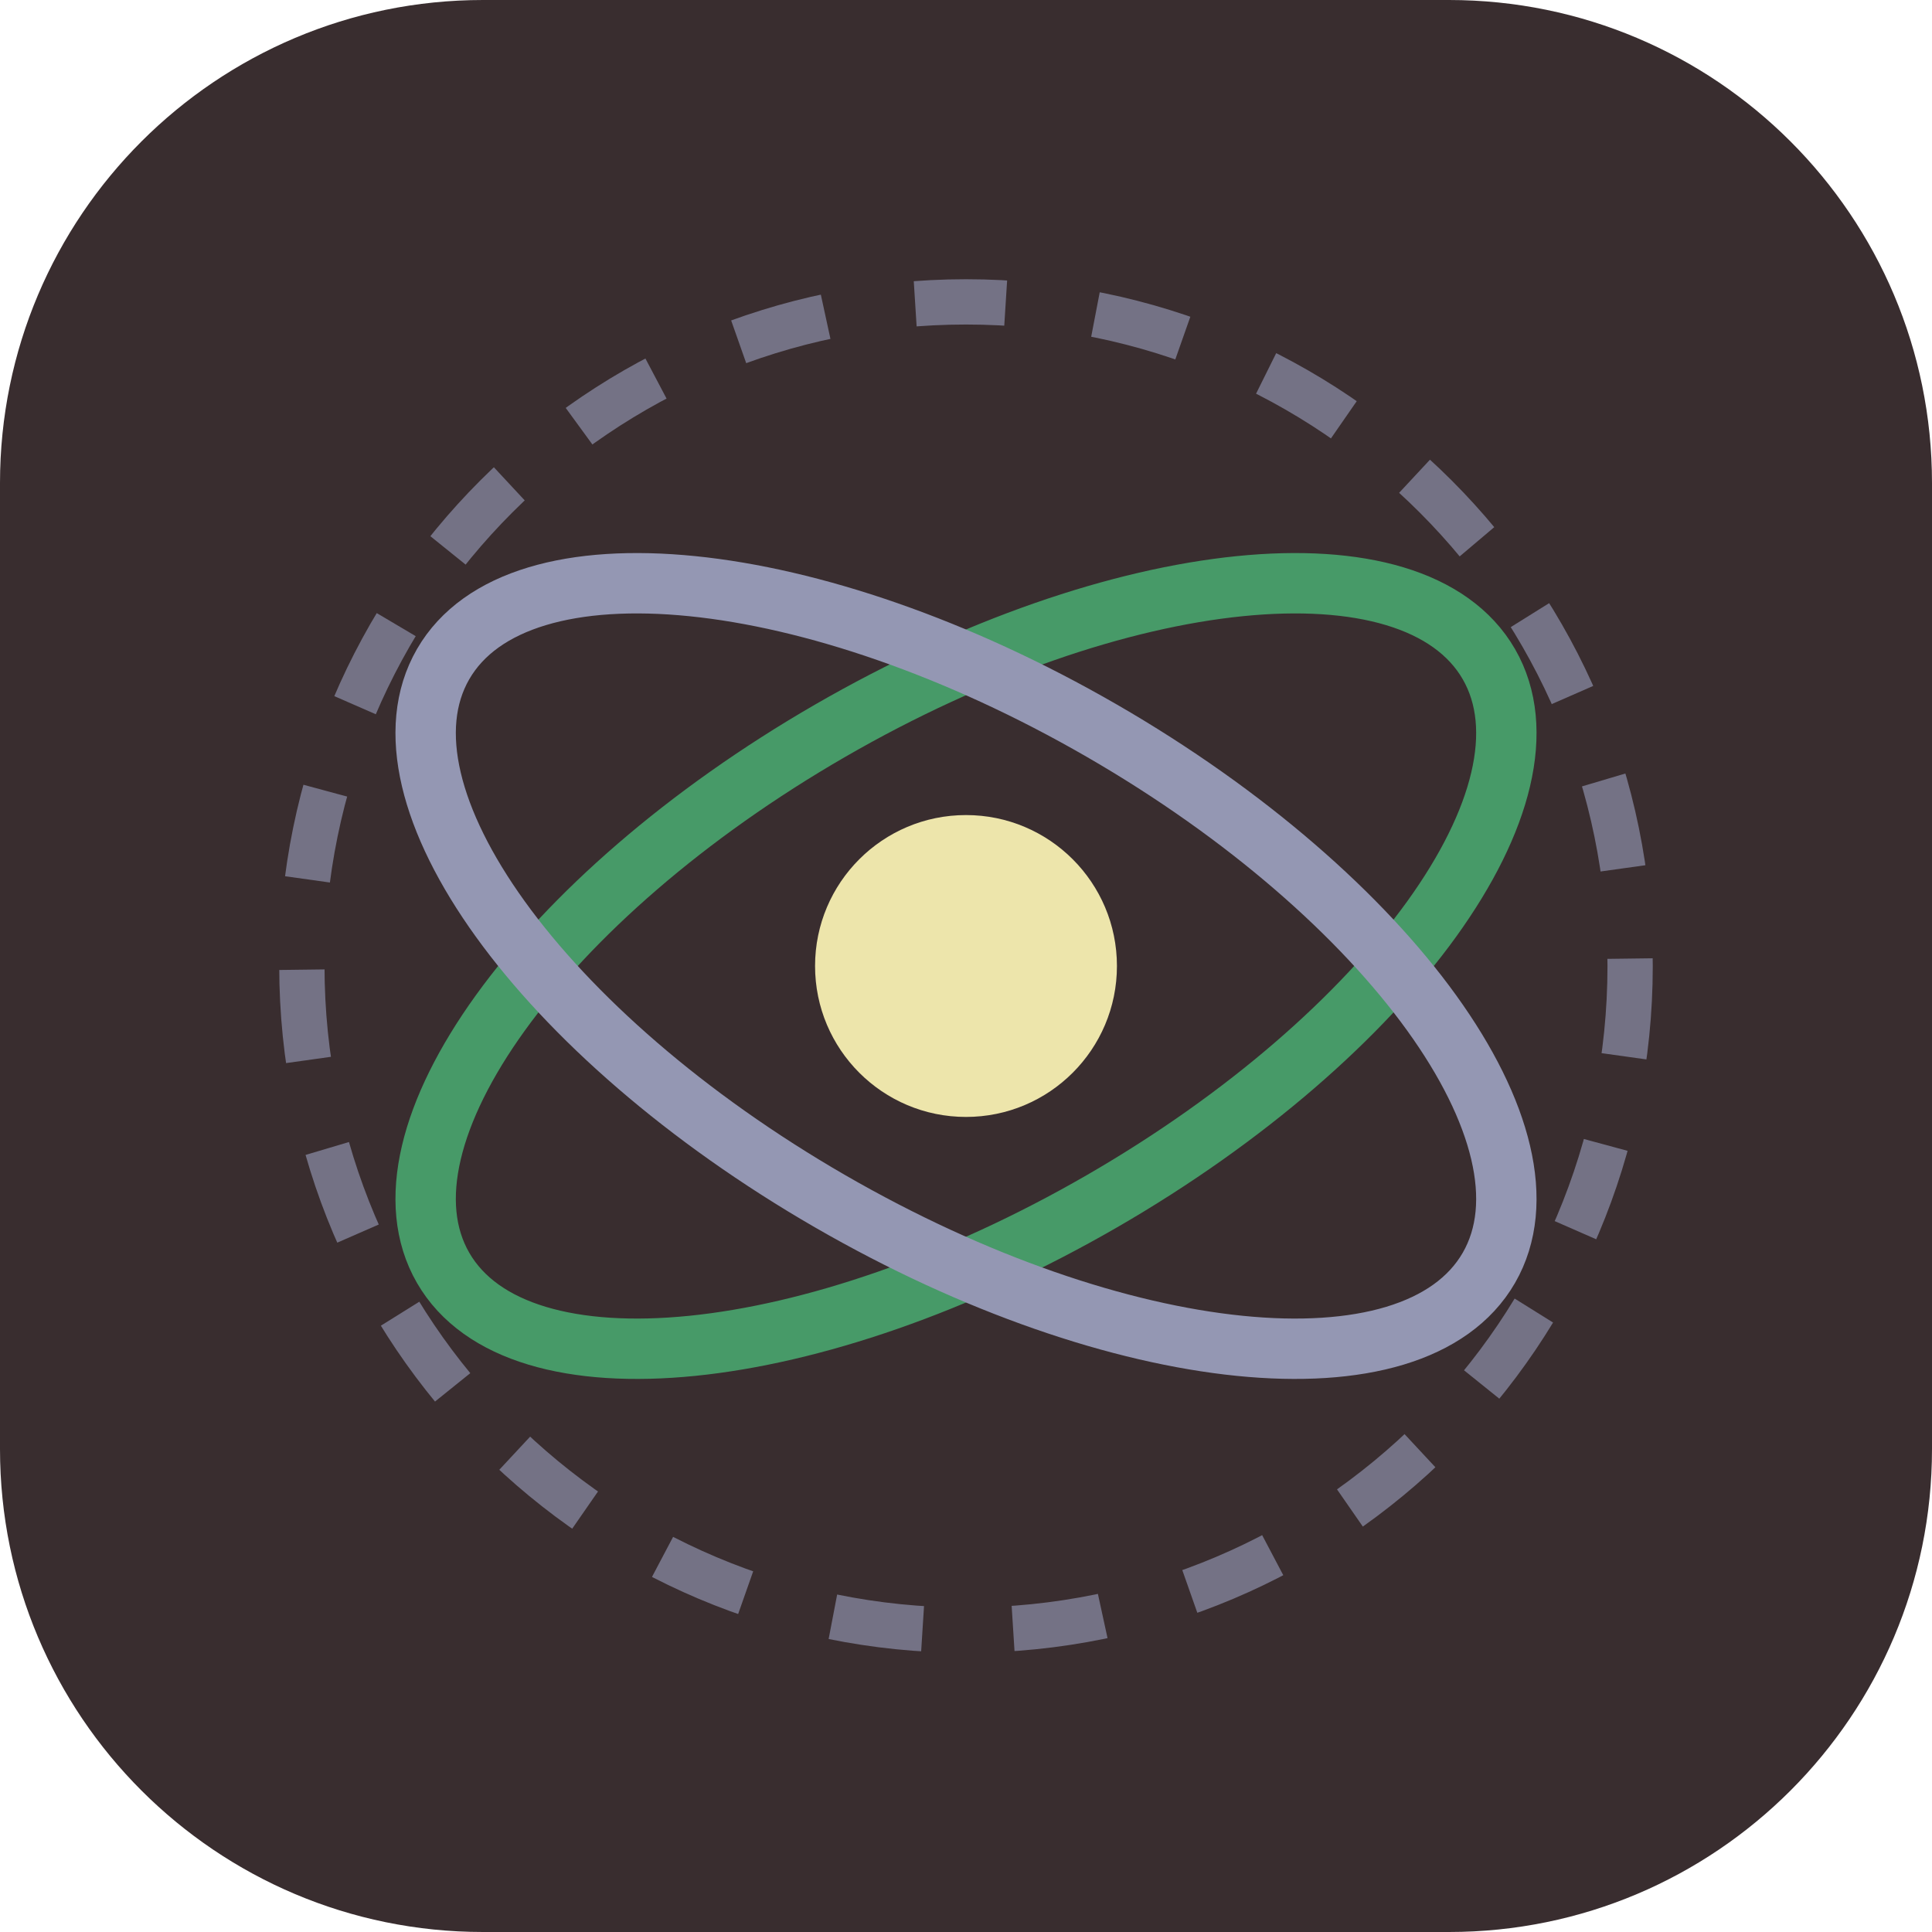
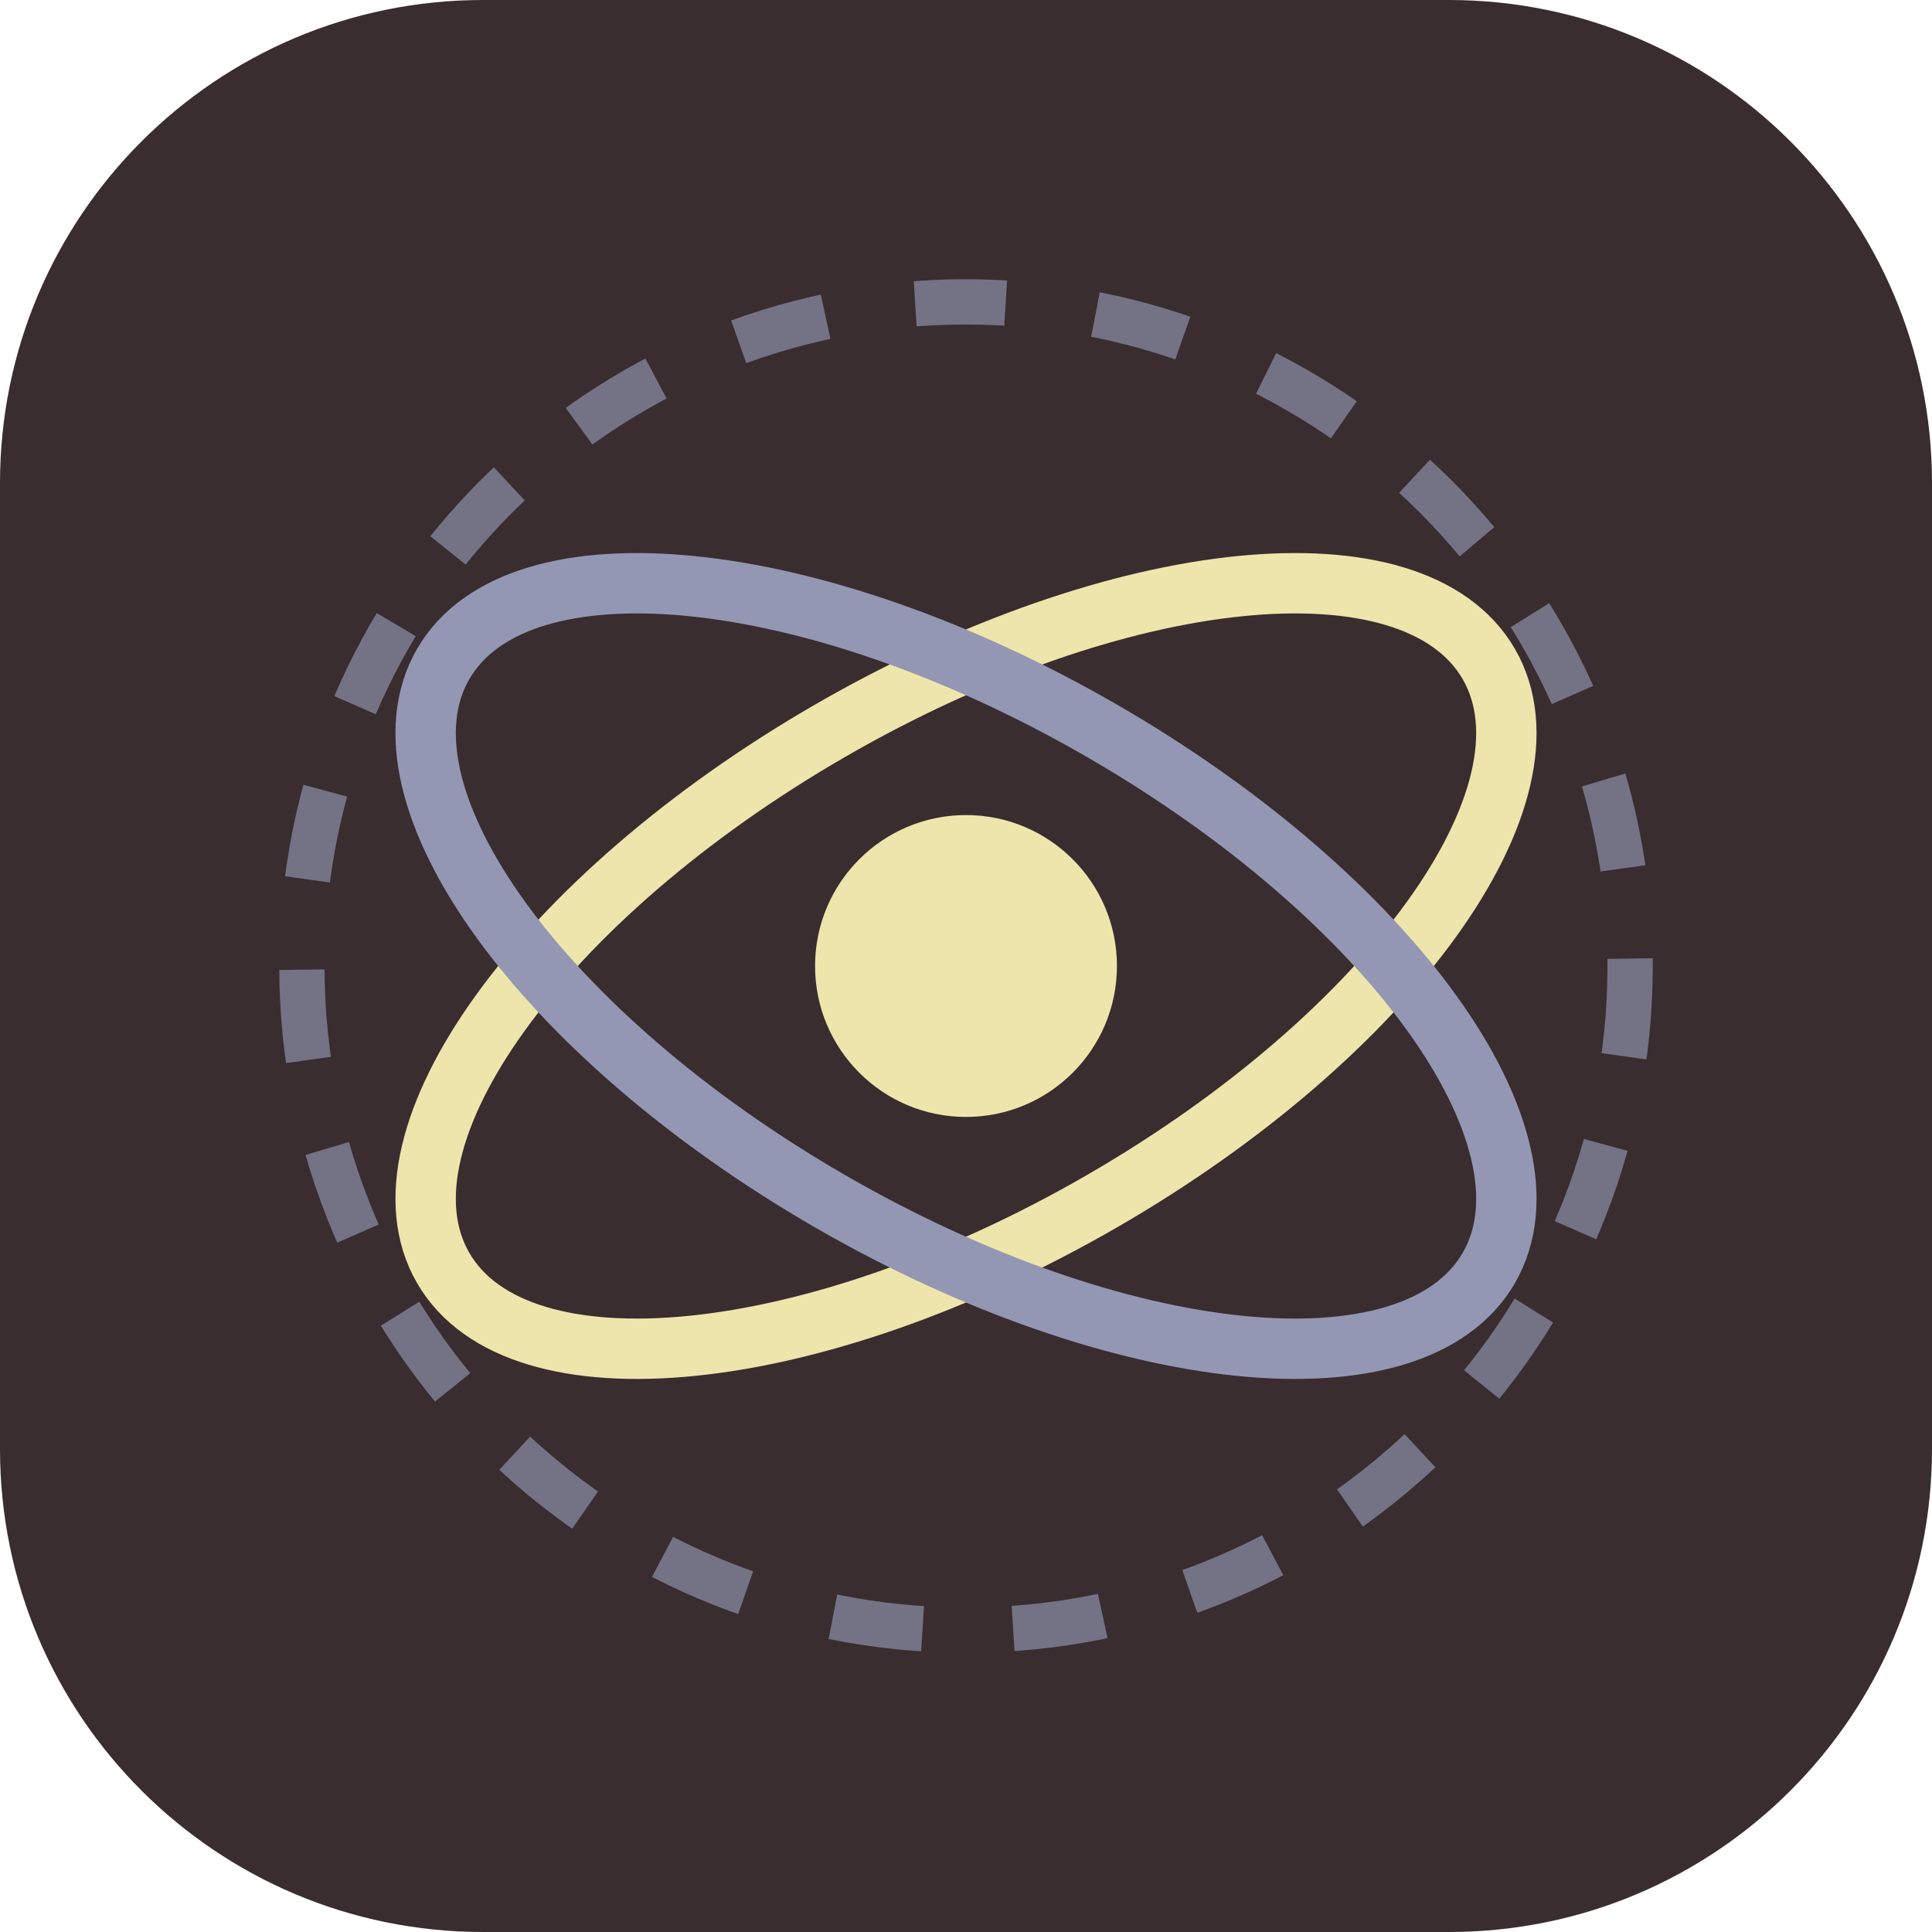
<svg xmlns="http://www.w3.org/2000/svg" viewBox="0 0 64 64">
  <rect width="64" height="64" rx="16" fill="#392D2F" />
  <circle cx="32" cy="32" r="22" fill="none" stroke="#9497B3" stroke-width="1.5" stroke-dasharray="3 3" opacity="0.65" />
-   <ellipse cx="32" cy="32" rx="20" ry="9" fill="none" stroke="#479A68" stroke-width="2" transform="rotate(-30 32 32)" />
+   <ellipse cx="32" cy="32" rx="20" ry="9" fill="none" stroke="#EDE5AB" stroke-width="2" transform="rotate(-30 32 32)" />
  <ellipse cx="32" cy="32" rx="20" ry="9" fill="none" stroke="#9497B3" stroke-width="2" transform="rotate(30 32 32)" />
  <circle cx="32" cy="32" r="5" fill="#EDE5AB" />
</svg>
